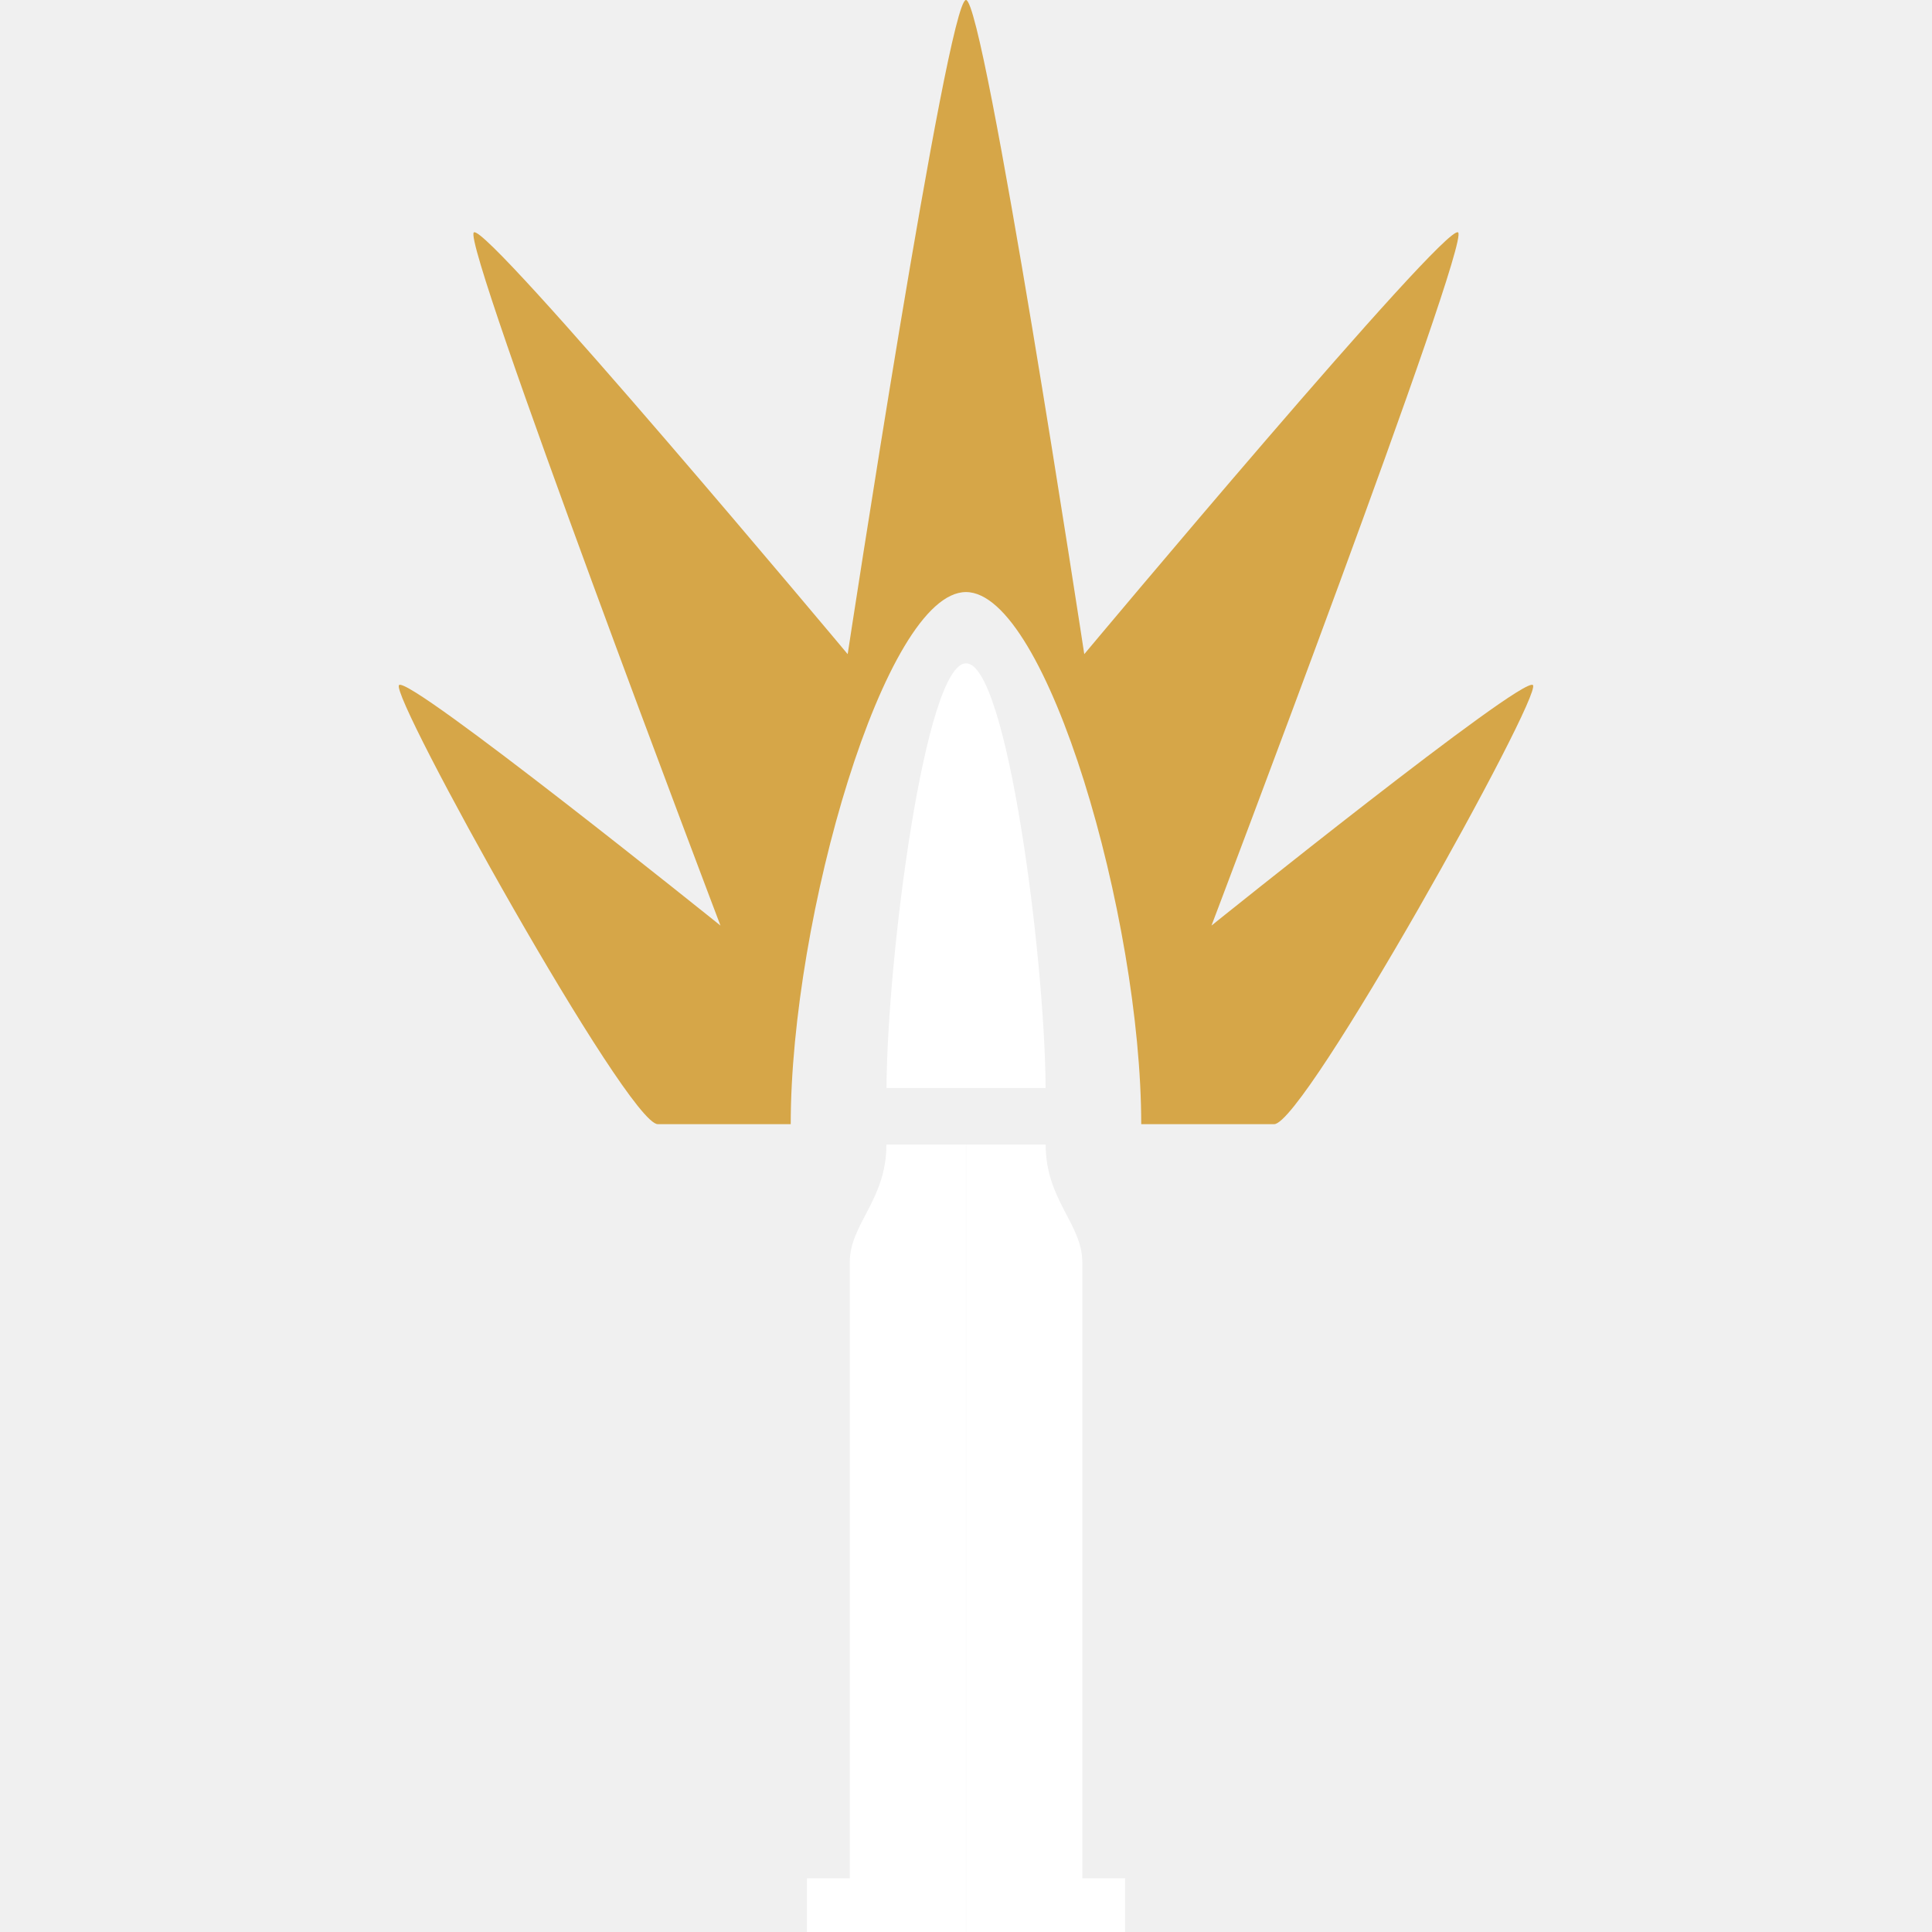
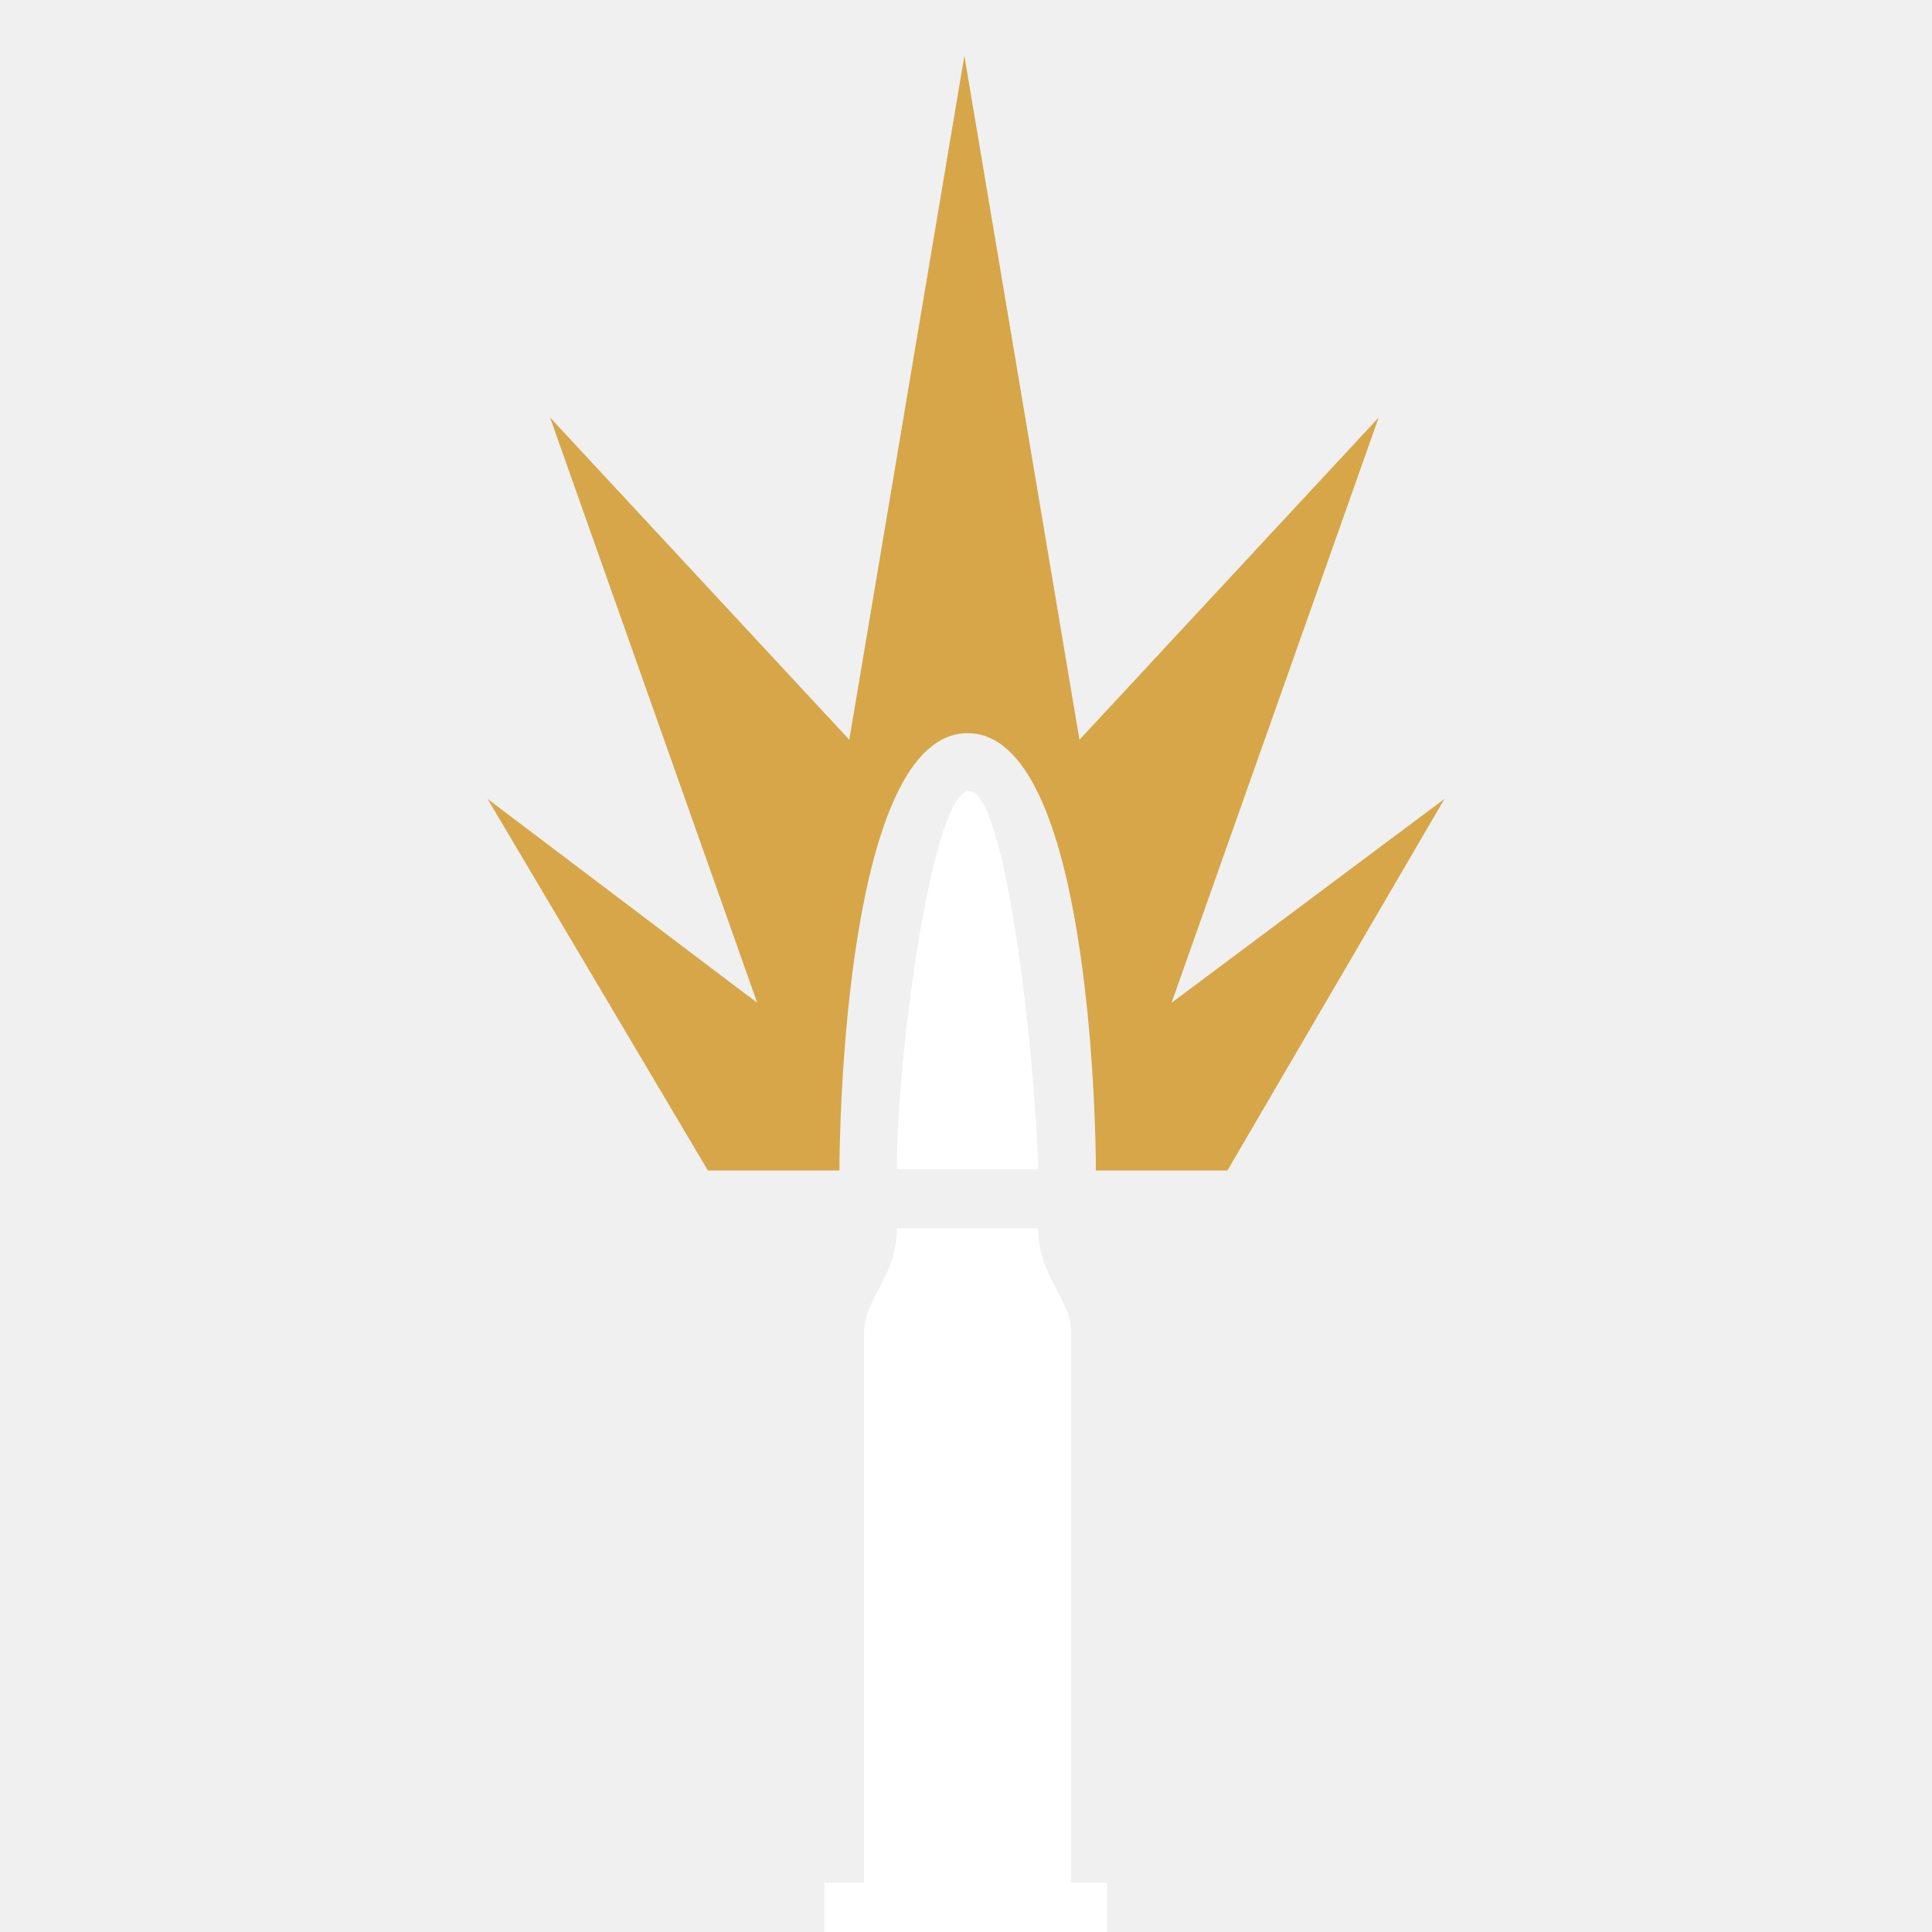
- <svg xmlns="http://www.w3.org/2000/svg" width="12.7mm" height="12.7mm" viewBox="0 0 12.7 12.7" version="1.1" id="svg5" xml:space="preserve">
-   <defs id="defs2">
-     <linearGradient id="linearGradient13302">
-       <stop style="stop-color:#ff0000;stop-opacity:1;" offset="0" id="stop13300" />
-     </linearGradient>
-   </defs>
-   <g id="layer6" transform="matrix(0.8033344,0,0,0.8033344,-17.9436,-36.68976)">
-     <path id="rect9814-48-6-4" style="opacity:1;fill:#ffffff;fill-opacity:1;stroke:none;stroke-width:0.277;stroke-linecap:round;stroke-linejoin:round;stroke-dasharray:none;stroke-dashoffset:0;stroke-opacity:1;paint-order:normal" d="m 103.299,33.996 c 0,0.456 -0.3,0.648 -0.3,0.965 V 40 h -0.35 v 0.44 h 1.301 v -6.444 z m 1.303,0 c 0,0.456 0.3,0.648 0.3,0.965 V 40 h 0.35 v 0.44 h -1.301 v -6.444 z" class="UnoptimicedTransforms" transform="translate(-73.70927,21.04104)" />
-     <path id="path13635-5-1-3-3" style="display:inline;fill:#ffffff;fill-opacity:1;stroke-width:0.079" d="m 104.879,15.551 -0.651,-3.37e-4 c 0.006,-1.494 0.316,-4.837 0.651,-4.837 z m 0,0 0.651,-3.37e-4 c -0.006,-1.494 -0.316,-4.837 -0.651,-4.837 z" transform="matrix(1,0,0,0.718417,-74.63755,43.4027)" class="UnoptimicedTransforms" />
-     <path style="fill:#d6a648;fill-opacity:1;stroke:none;stroke-width:0.565;stroke-linecap:round;stroke-linejoin:round;stroke-dasharray:none;stroke-dashoffset:0;stroke-opacity:1;paint-order:normal" d="M 103.95,30.086 V 25.241 c -0.152,0 -0.968,5.353 -0.968,5.353 0,0 -2.956,-3.534 -3.059,-3.451 -0.104,0.083 2.018,5.672 2.018,5.672 0,0 -2.547,-2.048 -2.63,-1.968 -0.082,0.08 1.869,3.593 2.117,3.593 h 1.088 c 0,-1.688 0.772,-4.354 1.434,-4.354 z m 0,0 V 25.241 c 0.152,0 0.968,5.353 0.968,5.353 0,0 2.956,-3.534 3.059,-3.451 0.104,0.083 -2.018,5.672 -2.018,5.672 0,0 2.547,-2.048 2.63,-1.968 0.083,0.08 -1.869,3.593 -2.117,3.593 h -1.088 c 0,-1.688 -0.772,-4.354 -1.434,-4.354 z" id="path10780-5" class="UnoptimicedTransforms" transform="translate(-73.70927,20.43057)" />
+ <svg xmlns="http://www.w3.org/2000/svg" version="1.1" x="0px" y="0px" viewBox="0 0 72 72" xml:space="preserve" id="svg969" width="72" height="72">
+   <defs id="defs973" />
+   <style type="text/css" id="style2">
+ 	.st0{fill:#FFFFFF;}
+ 	.st1{fill:#B65A27;}
+ 	.st2{fill:#898966;}
+ 	.st3{fill:#417E24;}
+ 	.st4{fill:#4D545E;}
+ 	.st5{fill:#781907;}
+ 	.st6{fill:#838383;}
+ 	.st7{fill:#D6A648;}
+ 	.st8{fill:#AE4025;}
+ 	.st9{fill:#727272;}
+ 	.st10{fill:#A15841;}
+ 	.st11{fill:#7F8036;}
+ 	.st12{fill:#DF6F5A;}
+ 	.st13{enable-background:new    ;}
+ 	.st14{fill:#B14D39;}
+ 	.st15{fill:none;stroke:#FFFFFF;stroke-width:2.929;stroke-miterlimit:10;}
+ 	.st16{fill:#515A65;enable-background:new    ;}
+ 	.st17{fill:#617F92;}
+ 	.st18{fill:#555F47;}
+ 	.st19{fill:#686868;}
+ 	.st20{fill:#635956;}
+ 	.st21{fill:#636363;}
+ </style>
+   <g id="layer24" transform="translate(-1084.758,92.91137)">
+     <g id="g175" transform="matrix(1.225403,0,0,1.225403,1029.405,-321.2069)">
+       <path class="st7" d="m 89.1,210.6 -6.6,11.3 h -4 v 0 c 0,-1.4 -0.2,-13.3 -3.9,-13.3 -3.7,0 -3.9,11.9 -3.9,13.3 v 0 h -4 l -6.7,-11.3 8.2,6.2 -6.3,-17.8 9.1,9.8 3.5,-20.8 3.5,20.8 9.1,-9.8 -6.3,17.8 z" id="path168" />
+       <g id="layer4-98_8_" transform="translate(21.54723,6.258531)">
+         <path class="st0" d="m 57.3,237.3 v 1.5 h -8.6 v -1.5 h 1.2 v -16.7 c 0,-1.1 1,-1.7 1,-3.2 h 4.3 c 0,1.5 1,2.1 1,3.2 v 16.7 z" id="path170" />
+         <path class="st0" d="m 55.2,215.6 h -4.3 c 0,-3.6 1.1,-11.5 2.2,-11.5 1.1,0 2,7.9 2.1,11.5 z" id="path172" />
+       </g>
+     </g>
  </g>
</svg>
